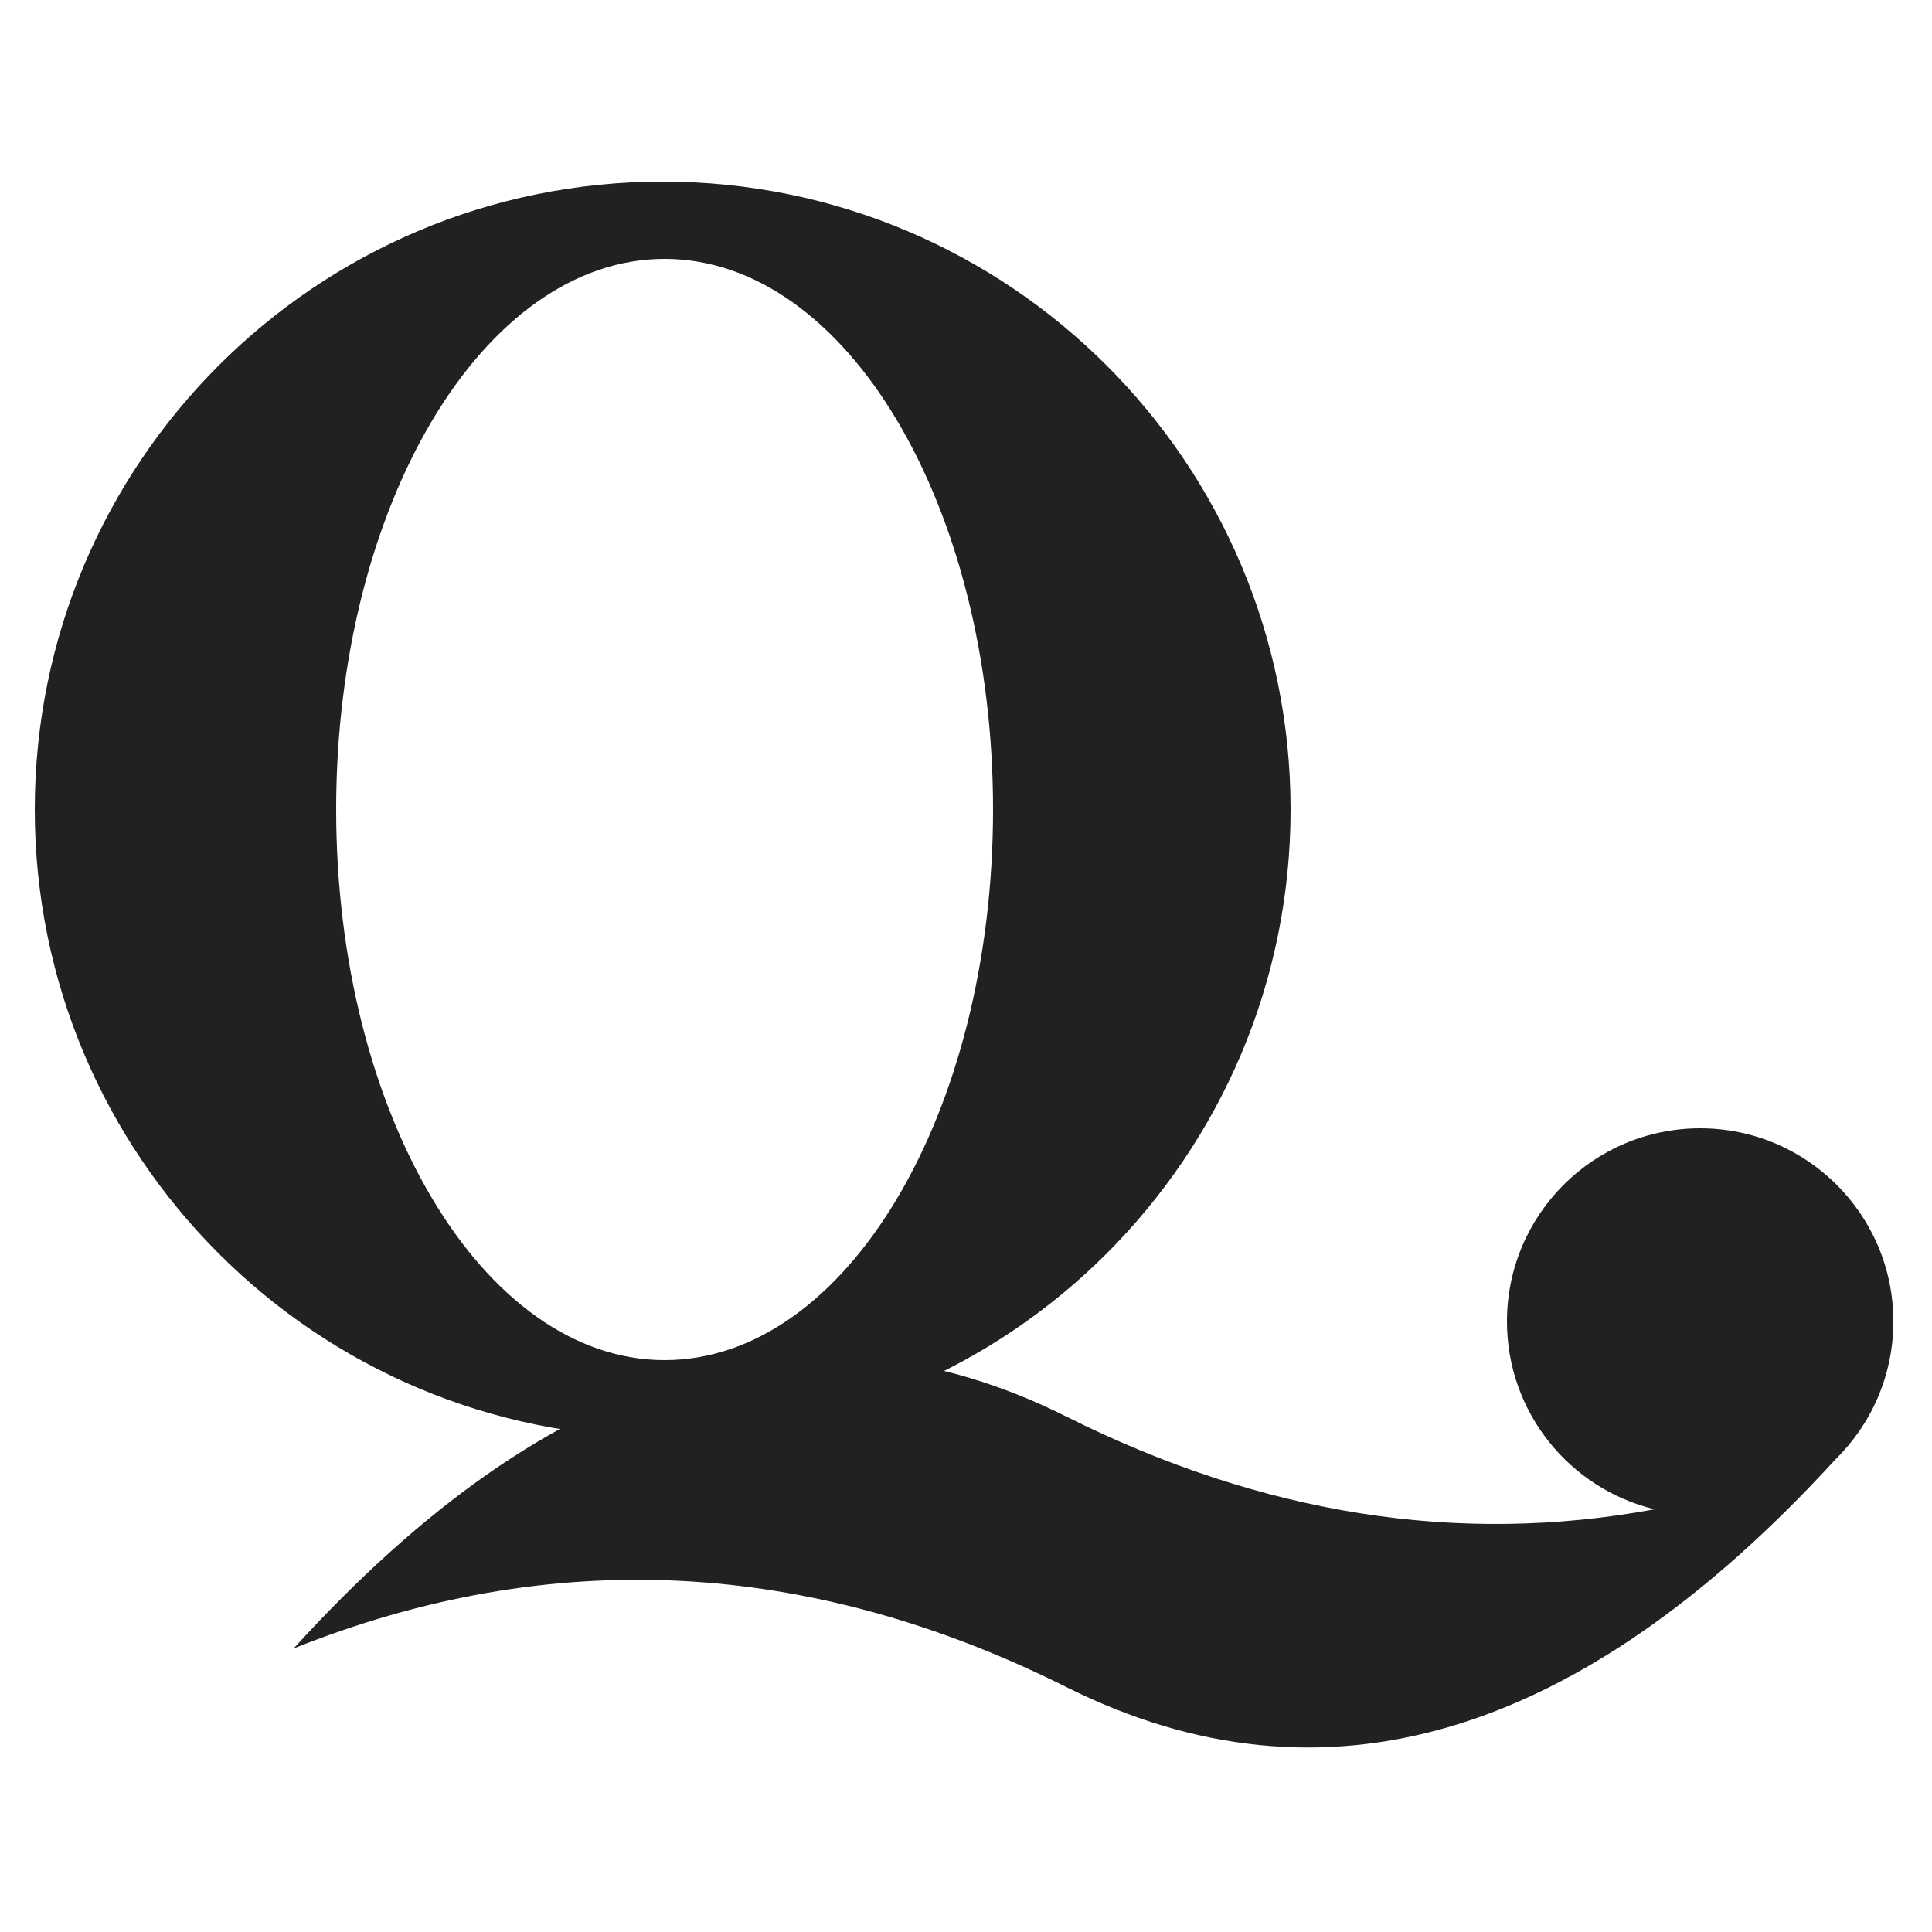
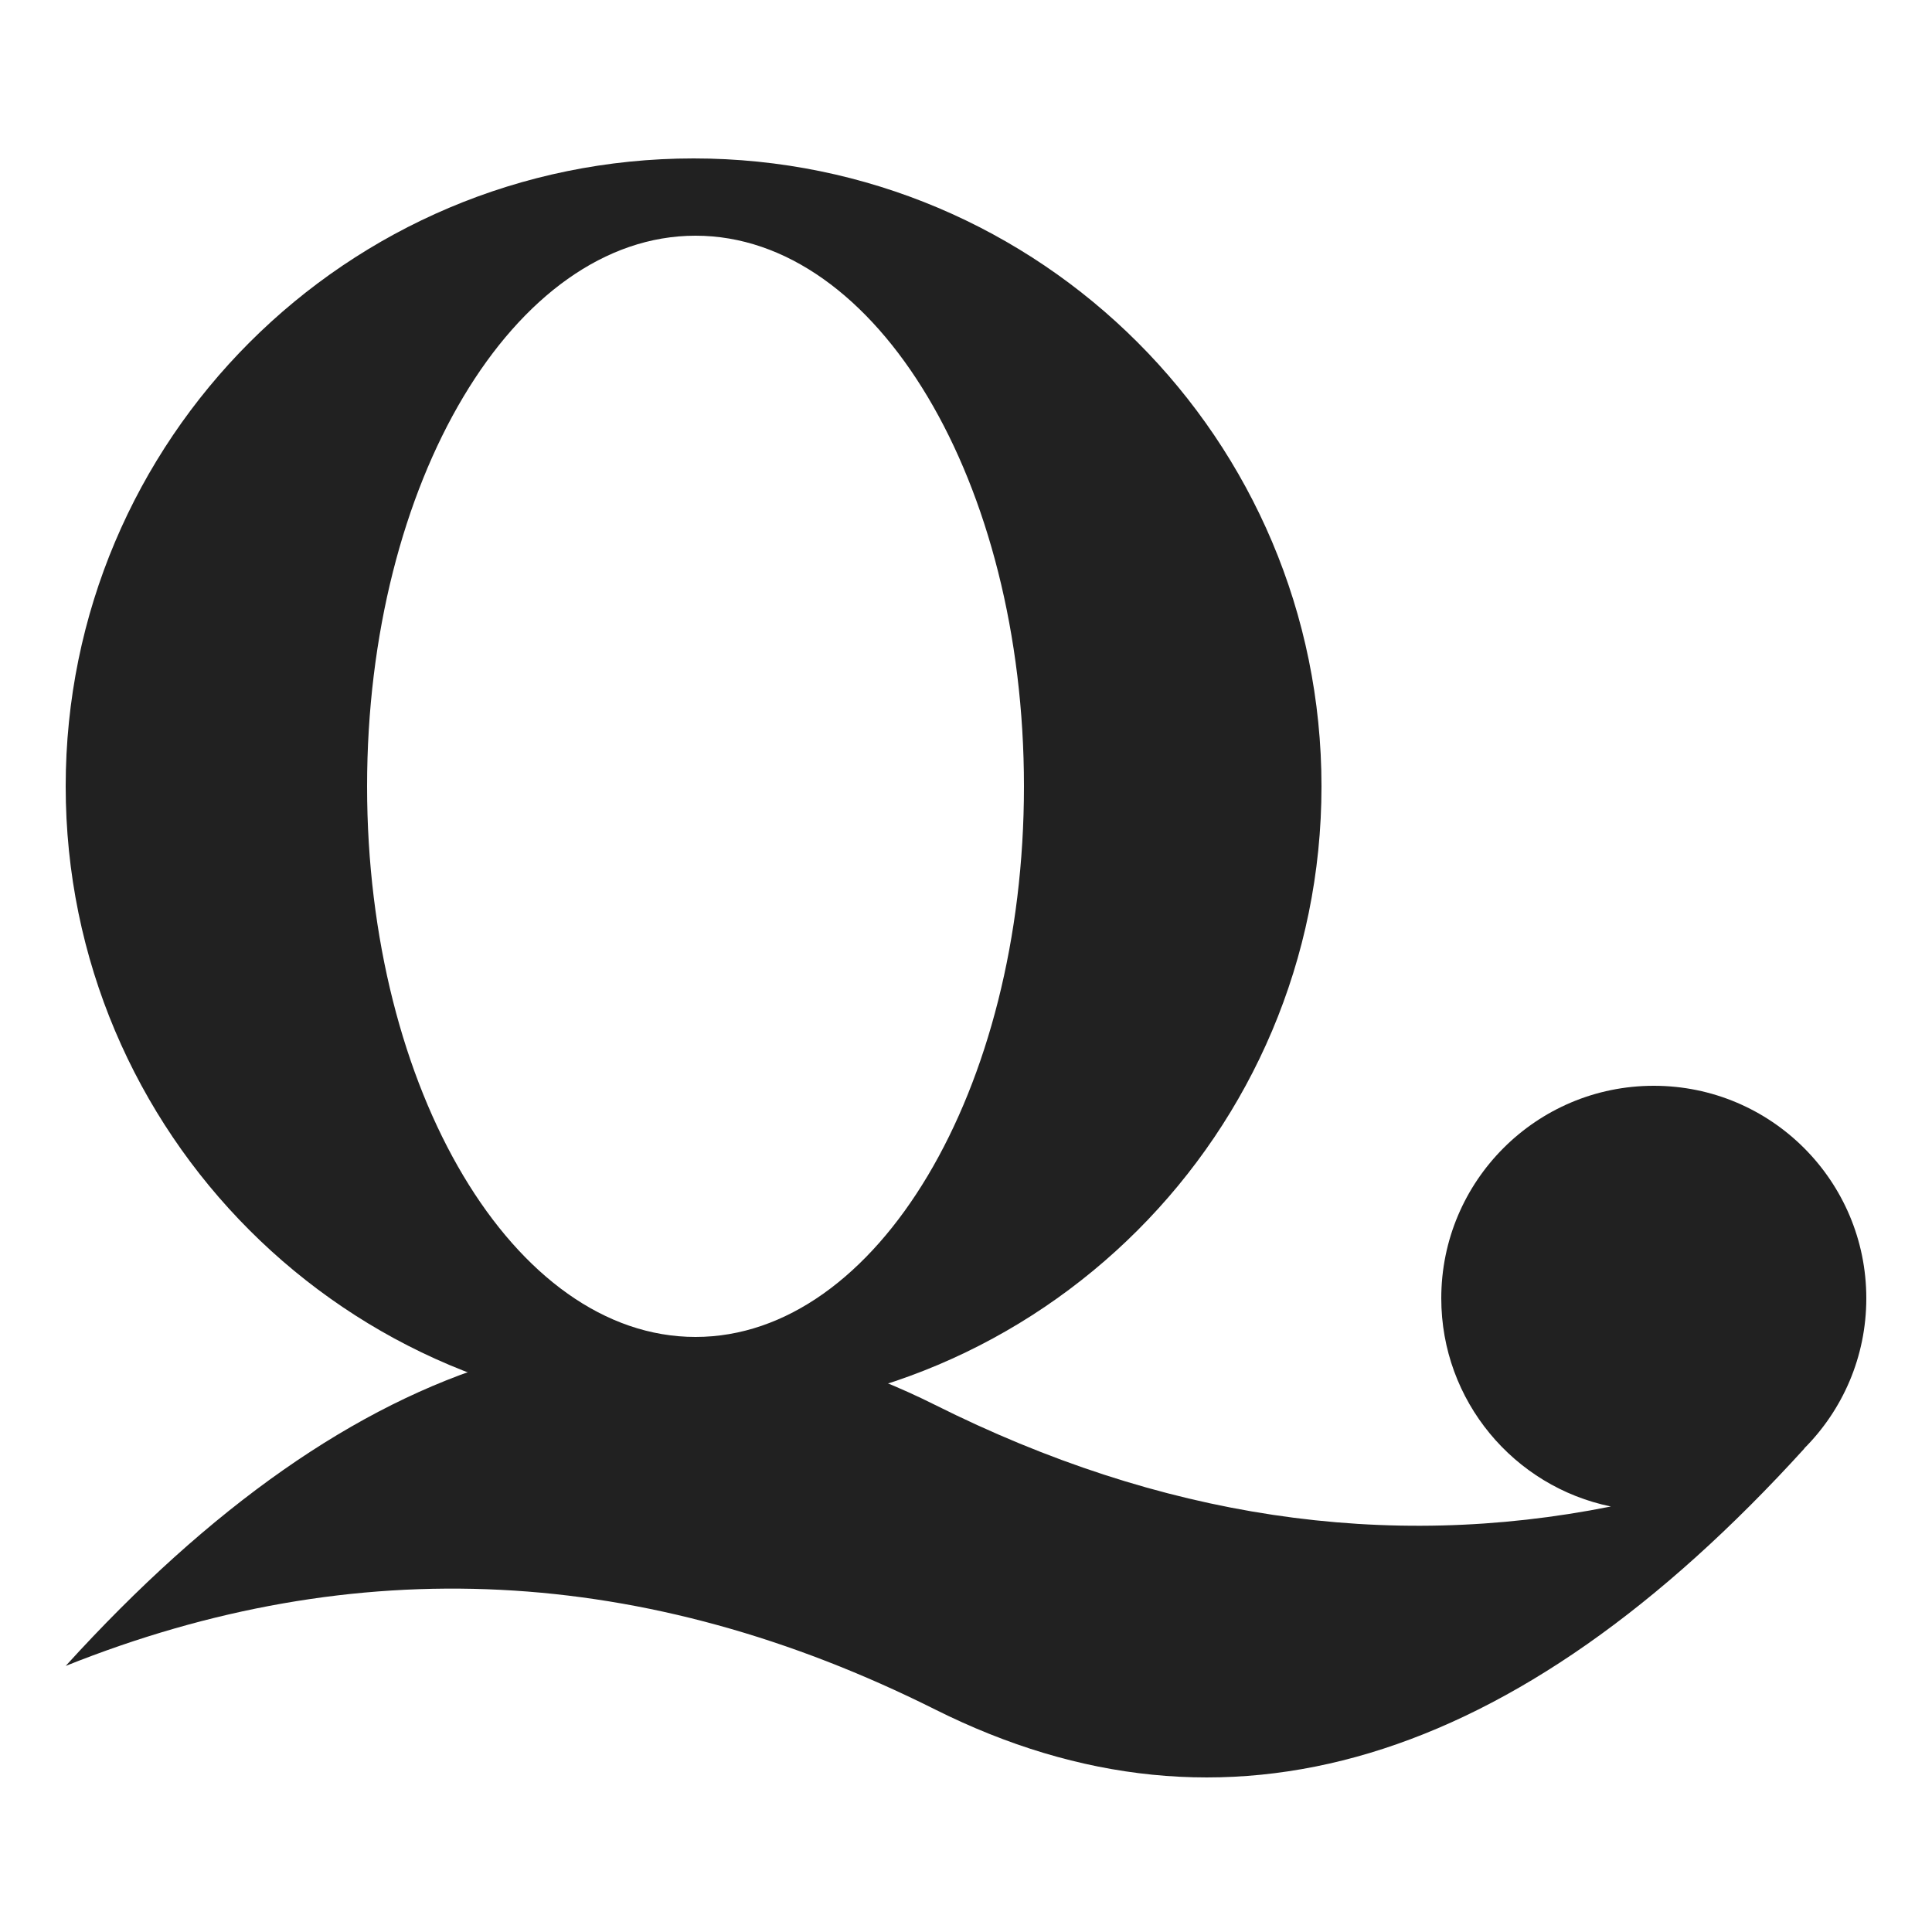
<svg xmlns="http://www.w3.org/2000/svg" width="500px" height="500px" viewBox="0 0 500 500" version="1.1">
  <g id="Page-1" stroke="none" stroke-width="1" fill="none" fill-rule="evenodd">
    <g id="Logo" transform="translate(-250, -250)" fill="#212121">
-       <path d="M421.5,297 C511.246,297 584,369.754 584,459.5 C584,549.246 511.246,622 421.5,622 C331.754,622 259,549.246 259,459.5 C259,369.754 331.754,297 421.5,297 Z M422,317 C375.056,317 337,380.799 337,459.5 C337,538.201 375.056,602 422,602 C468.944,602 507,538.201 507,459.5 C507,380.799 468.944,317 422,317 Z" id="Combined-Shape" />
-       <path d="M690,542 C717.614,542 740,564.386 740,592 C740,605.971 734.27,618.604 725.031,627.676 C658.687,700.149 592.343,719.798 526,686.626 C459.333,653.293 392.667,649.956 326,676.617 C392.667,603.29 459.333,583.293 526,616.626 C576.734,641.993 627.468,649.984 678.202,640.599 C656.281,635.297 640,615.55 640,592 C640,564.386 662.386,542 690,542 Z" id="Combined-Shape" />
+       <path d="M429.5,291 C519.246,291 592,363.754 592,453.5 C592,543.246 519.246,616 429.5,616 C339.754,616 267,543.246 267,453.5 C267,363.754 339.754,291 429.5,291 Z M430,311 C383.056,311 345,374.799 345,453.5 C345,532.201 383.056,596 430,596 C476.944,596 515,532.201 515,453.5 C515,374.799 476.944,311 430,311 Z" id="Combined-Shape" />
+       <path d="M678,531 C708.376,531 733,555.624 733,586 C733,601.184 726.847,614.931 716.898,624.884 L717,624.843 C642,707.417 567,729.939 492,692.408 C417,654.878 342,651.121 267,681.139 C342,598.578 417,576.063 492,613.594 C550.299,642.767 608.599,651.529 666.898,639.879 C641.844,634.744 623,612.573 623,586 C623,555.624 647.624,531 678,531 Z" id="Combined-Shape" />
    </g>
  </g>
</svg>
